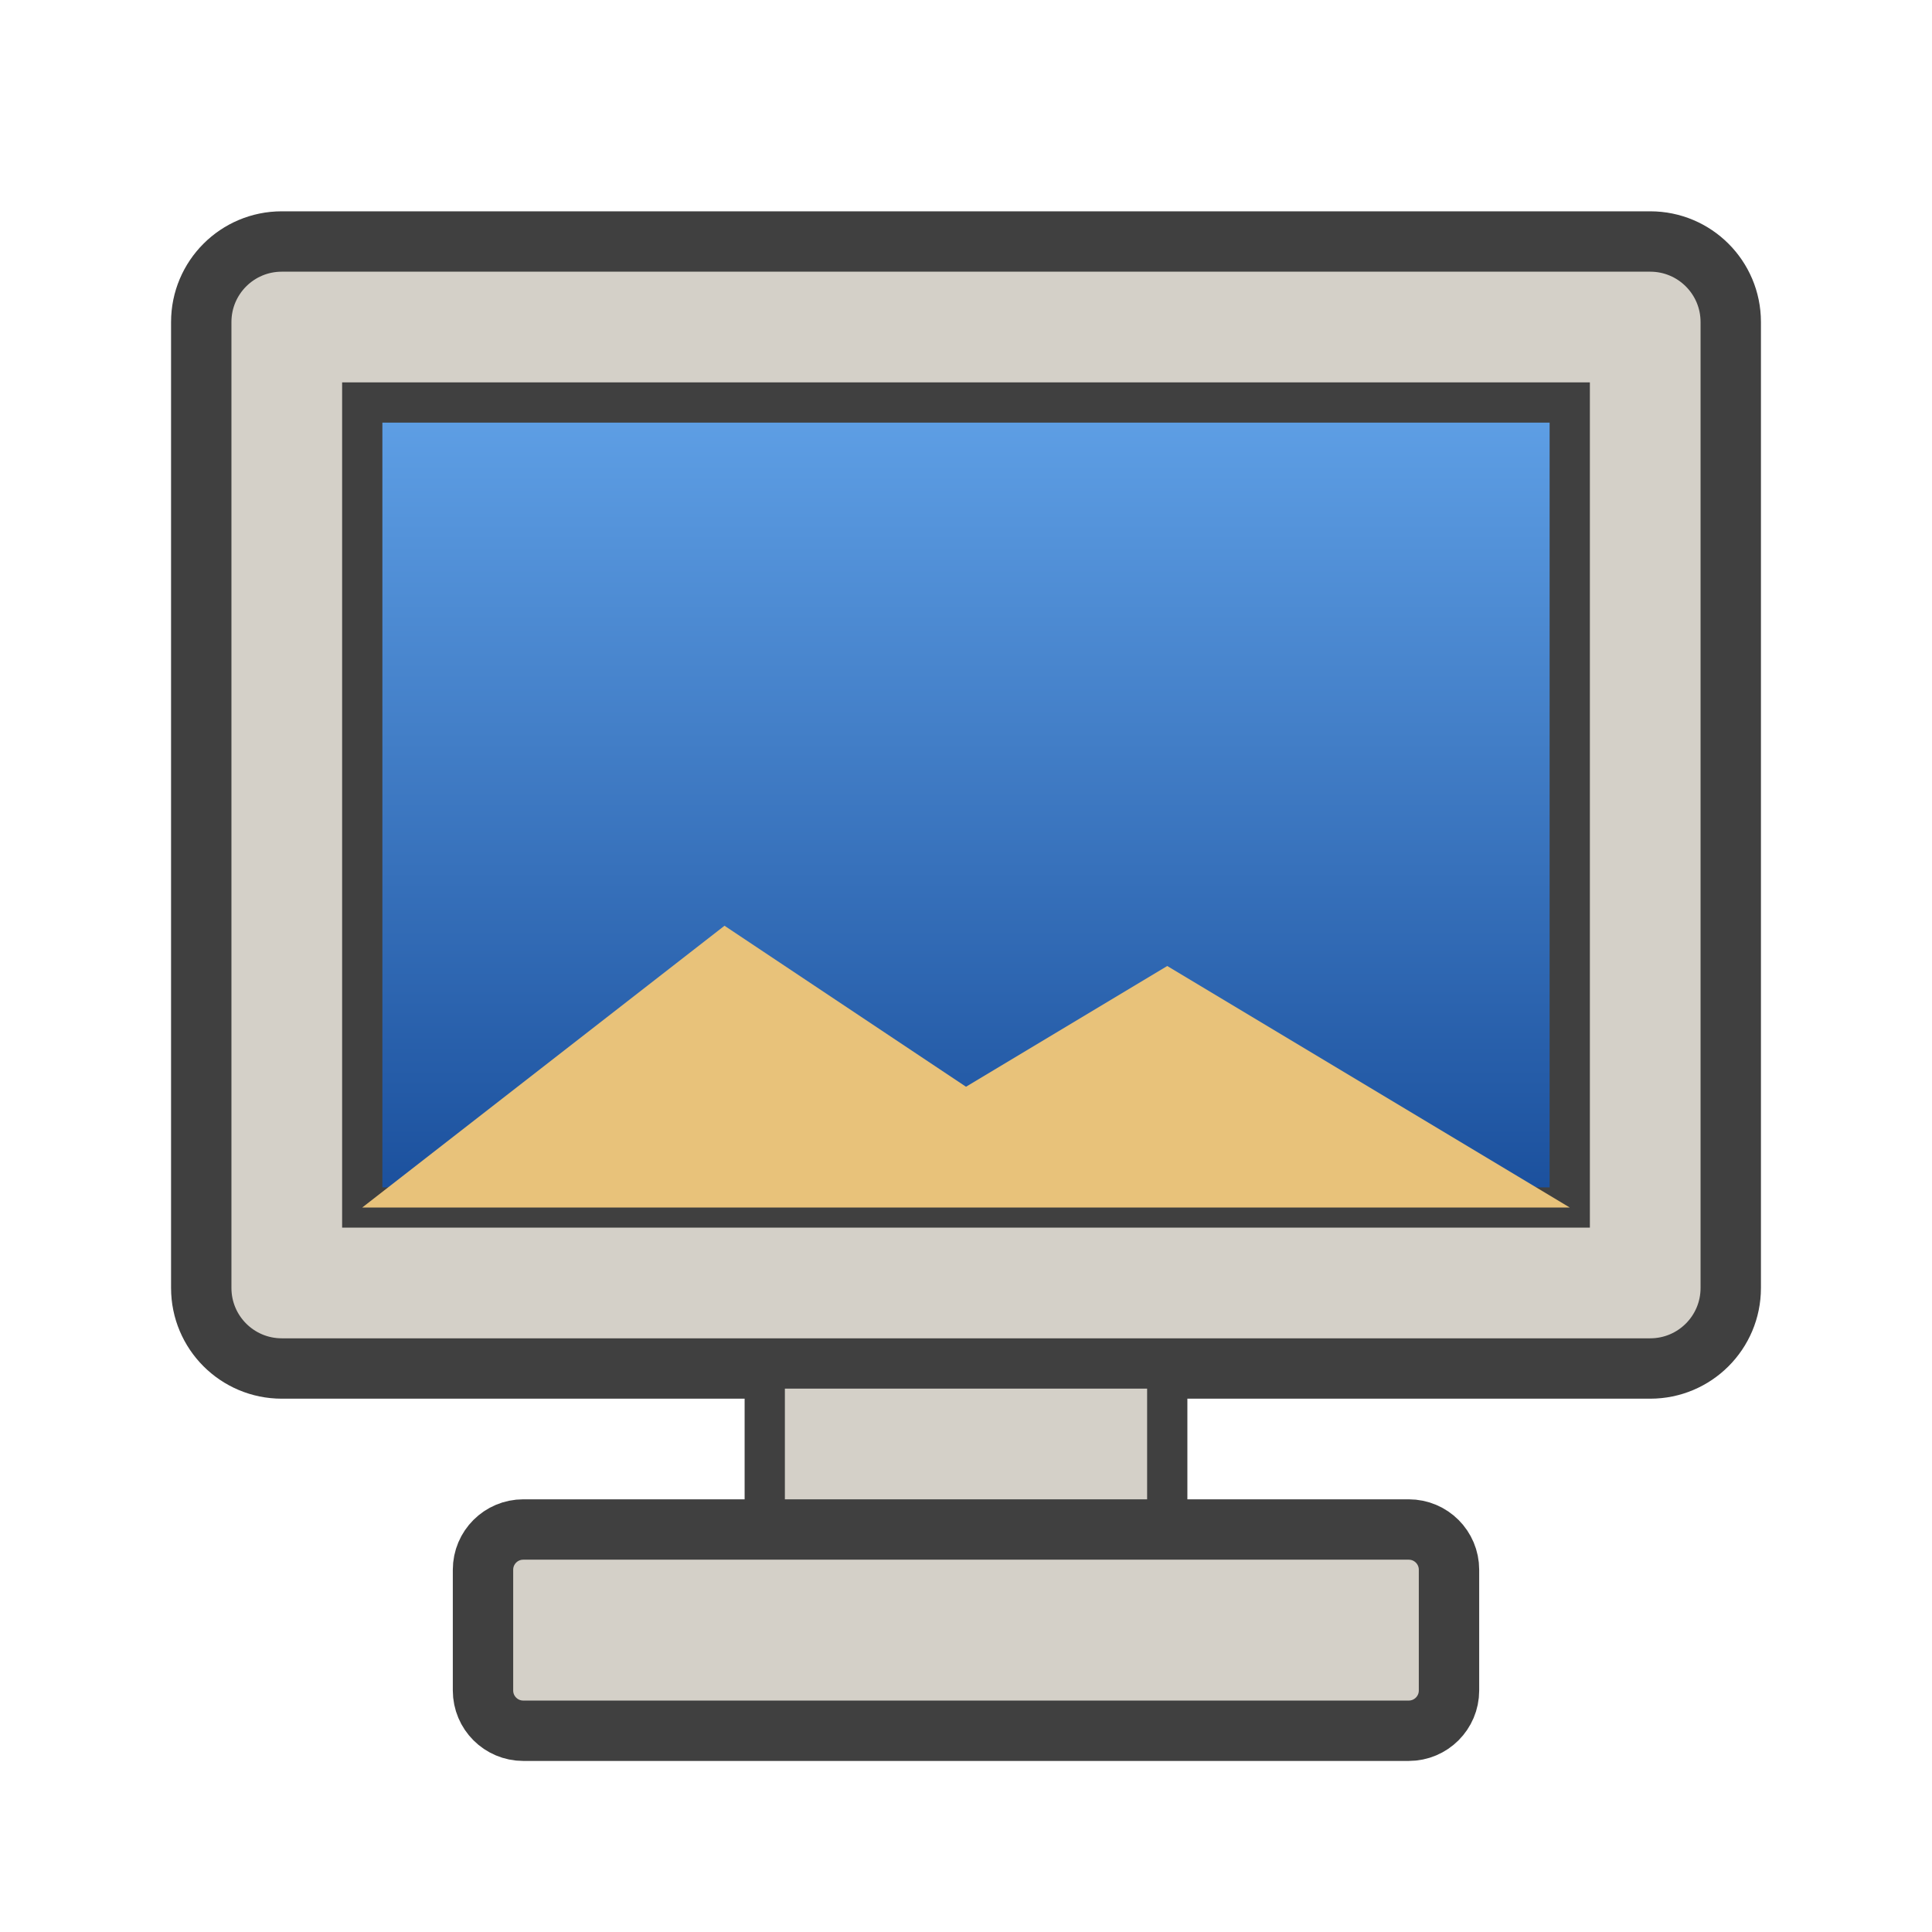
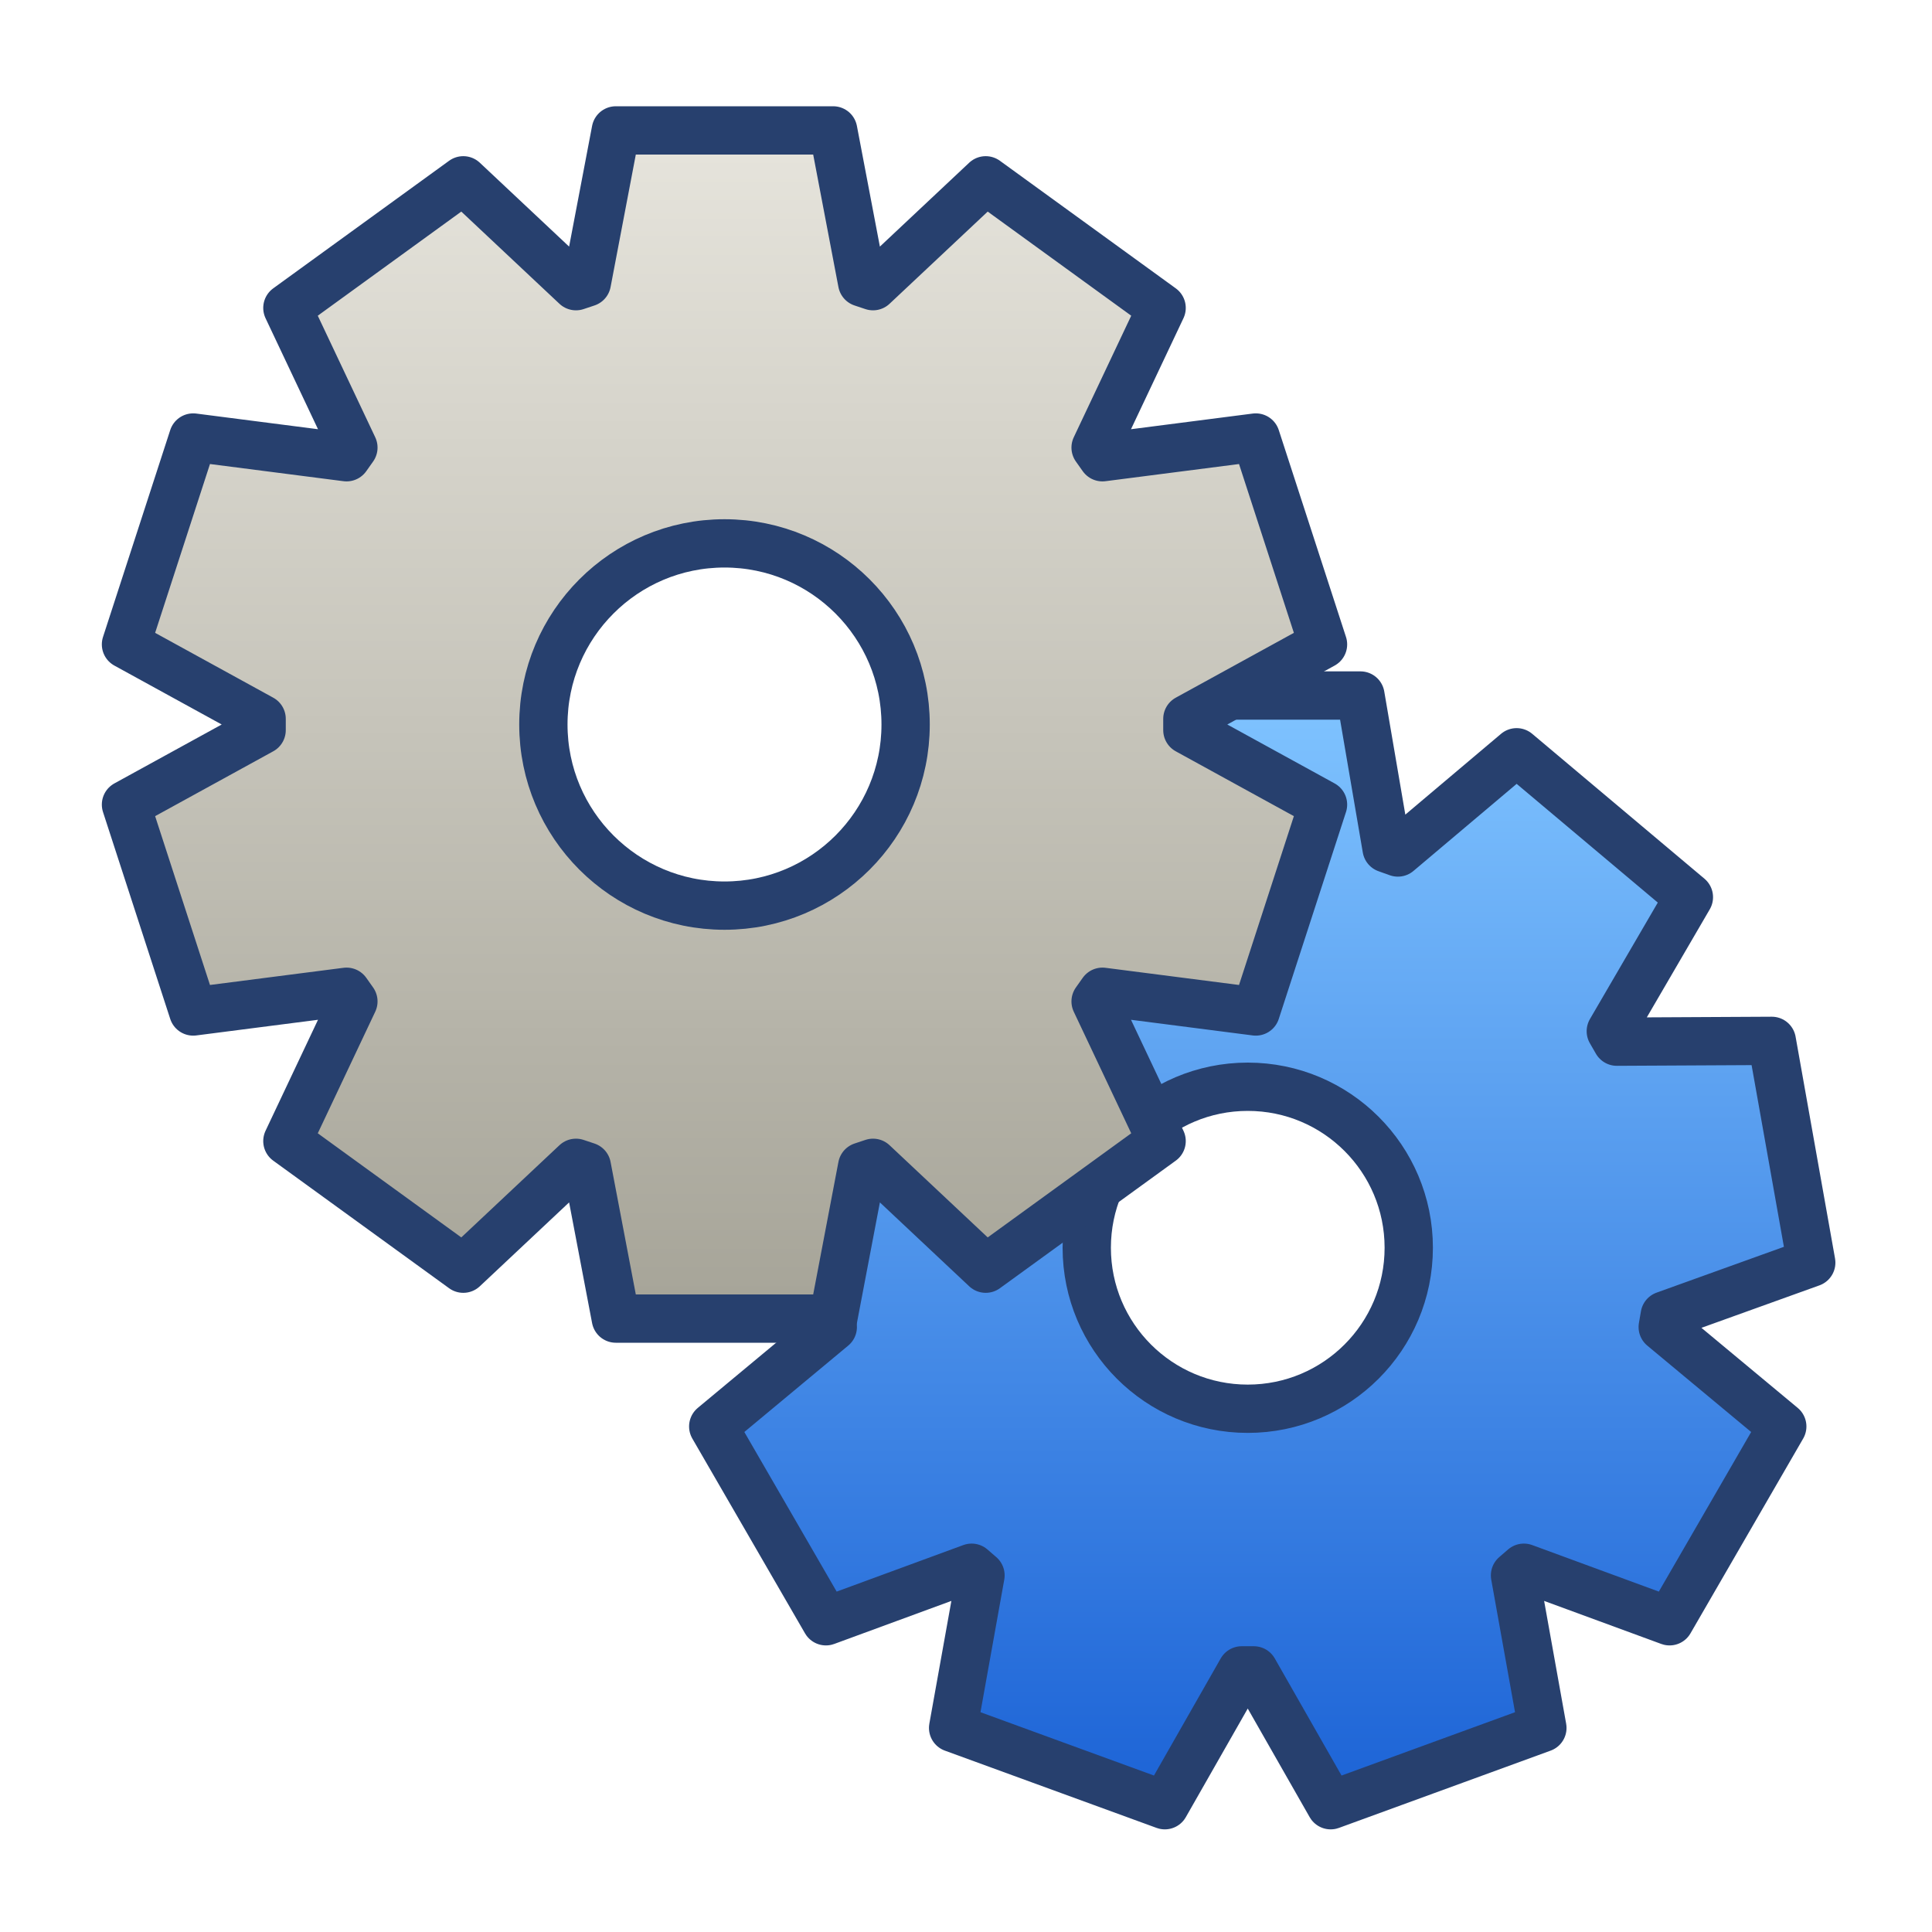
<svg xmlns="http://www.w3.org/2000/svg" viewBox="0 0 48 48" width="48" height="48">
  <defs>
-     <linearGradient id="s" x1="0" y1="0" x2="0" y2="1">
-       <stop offset="0" stop-color="#5fa0e6" />
-       <stop offset="1" stop-color="#1a4f9c" />
+     <linearGradient id="e" x1="0" y1="0" x2="0" y2="1">
+       <stop offset="0" stop-color="#e6e4dc" />
+       <stop offset="1" stop-color="#a6a498" />
+     </linearGradient>
+     <linearGradient id="a" x1="0" y1="0" x2="0" y2="1">
+       <stop offset="0" stop-color="#7fc3ff" />
+       <stop offset="1" stop-color="#1c63d6" />
    </linearGradient>
  </defs>
-   <rect x="5" y="6" width="38" height="28" rx="2" fill="#d4d0c8" stroke="#404040" stroke-width="1.5" />
-   <rect x="9" y="10" width="30" height="20" fill="url(#s)" stroke="#404040" />
-   <path d="M9 30l9-7 6 4 5-3 10 6z" fill="#e8c27a" />
-   <rect x="19" y="34" width="10" height="4" fill="#d4d0c8" stroke="#404040" />
-   <rect x="12" y="38" width="24" height="5" rx="1" fill="#d4d0c8" stroke="#404040" stroke-width="1.5" />
+   <path d="M27.55 21.08 L28.20 17.28 L33.80 17.28 L34.45 21.08 L34.73 21.18 L37.68 18.69 L41.96 22.29 L40.02 25.62 L40.17 25.88 L44.02 25.86 L45.00 31.37 L41.36 32.68 L41.31 32.97 L44.28 35.44 L41.48 40.28 L37.86 38.95 L37.64 39.14 L38.32 42.93 L33.06 44.85 L31.15 41.50 L30.85 41.50 L28.94 44.85 L23.68 42.93 L24.36 39.14 L24.14 38.95 L20.52 40.28 L17.72 35.44 L20.69 32.97 L20.64 32.68 L17.00 31.37 L17.98 25.86 L21.83 25.88 L21.98 25.62 L20.04 22.29 L24.32 18.69 L27.27 21.18Z M35.00 31.00 A4 4 0 1 0 27.00 31.00 A4 4 0 1 0 35.00 31.00Z" fill="url(#a)" fill-rule="evenodd" stroke="#27406e" stroke-width="1.2" stroke-linejoin="round" />
+   <path d="M14.58 7.02 L15.30 3.24 L20.70 3.24 L21.42 7.02 L21.69 7.11 L24.49 4.48 L28.86 7.65 L27.22 11.12 L27.39 11.36 L31.20 10.87 L32.87 16.01 L29.50 17.86 L29.50 18.14 L32.87 19.99 L31.20 25.13 L27.39 24.64 L27.22 24.88 L28.86 28.35 L24.49 31.52 L21.69 28.89 L21.42 28.98 L20.70 32.76 L15.30 32.76 L14.58 28.98 L14.31 28.89 L11.51 31.52 L7.14 28.35 L8.78 24.88 L8.61 24.64 L4.80 25.13 L3.13 19.99 L6.50 18.14 L6.50 17.86 L3.13 16.01 L4.80 10.87 L8.61 11.36 L8.78 11.12 L7.14 7.65 L11.51 4.48 L14.31 7.11Z M22.50 18.00 A4.5 4.5 0 1 0 13.50 18.00 A4.5 4.5 0 1 0 22.50 18.00Z" fill="url(#e)" fill-rule="evenodd" stroke="#27406e" stroke-width="1.2" stroke-linejoin="round" />
</svg>
